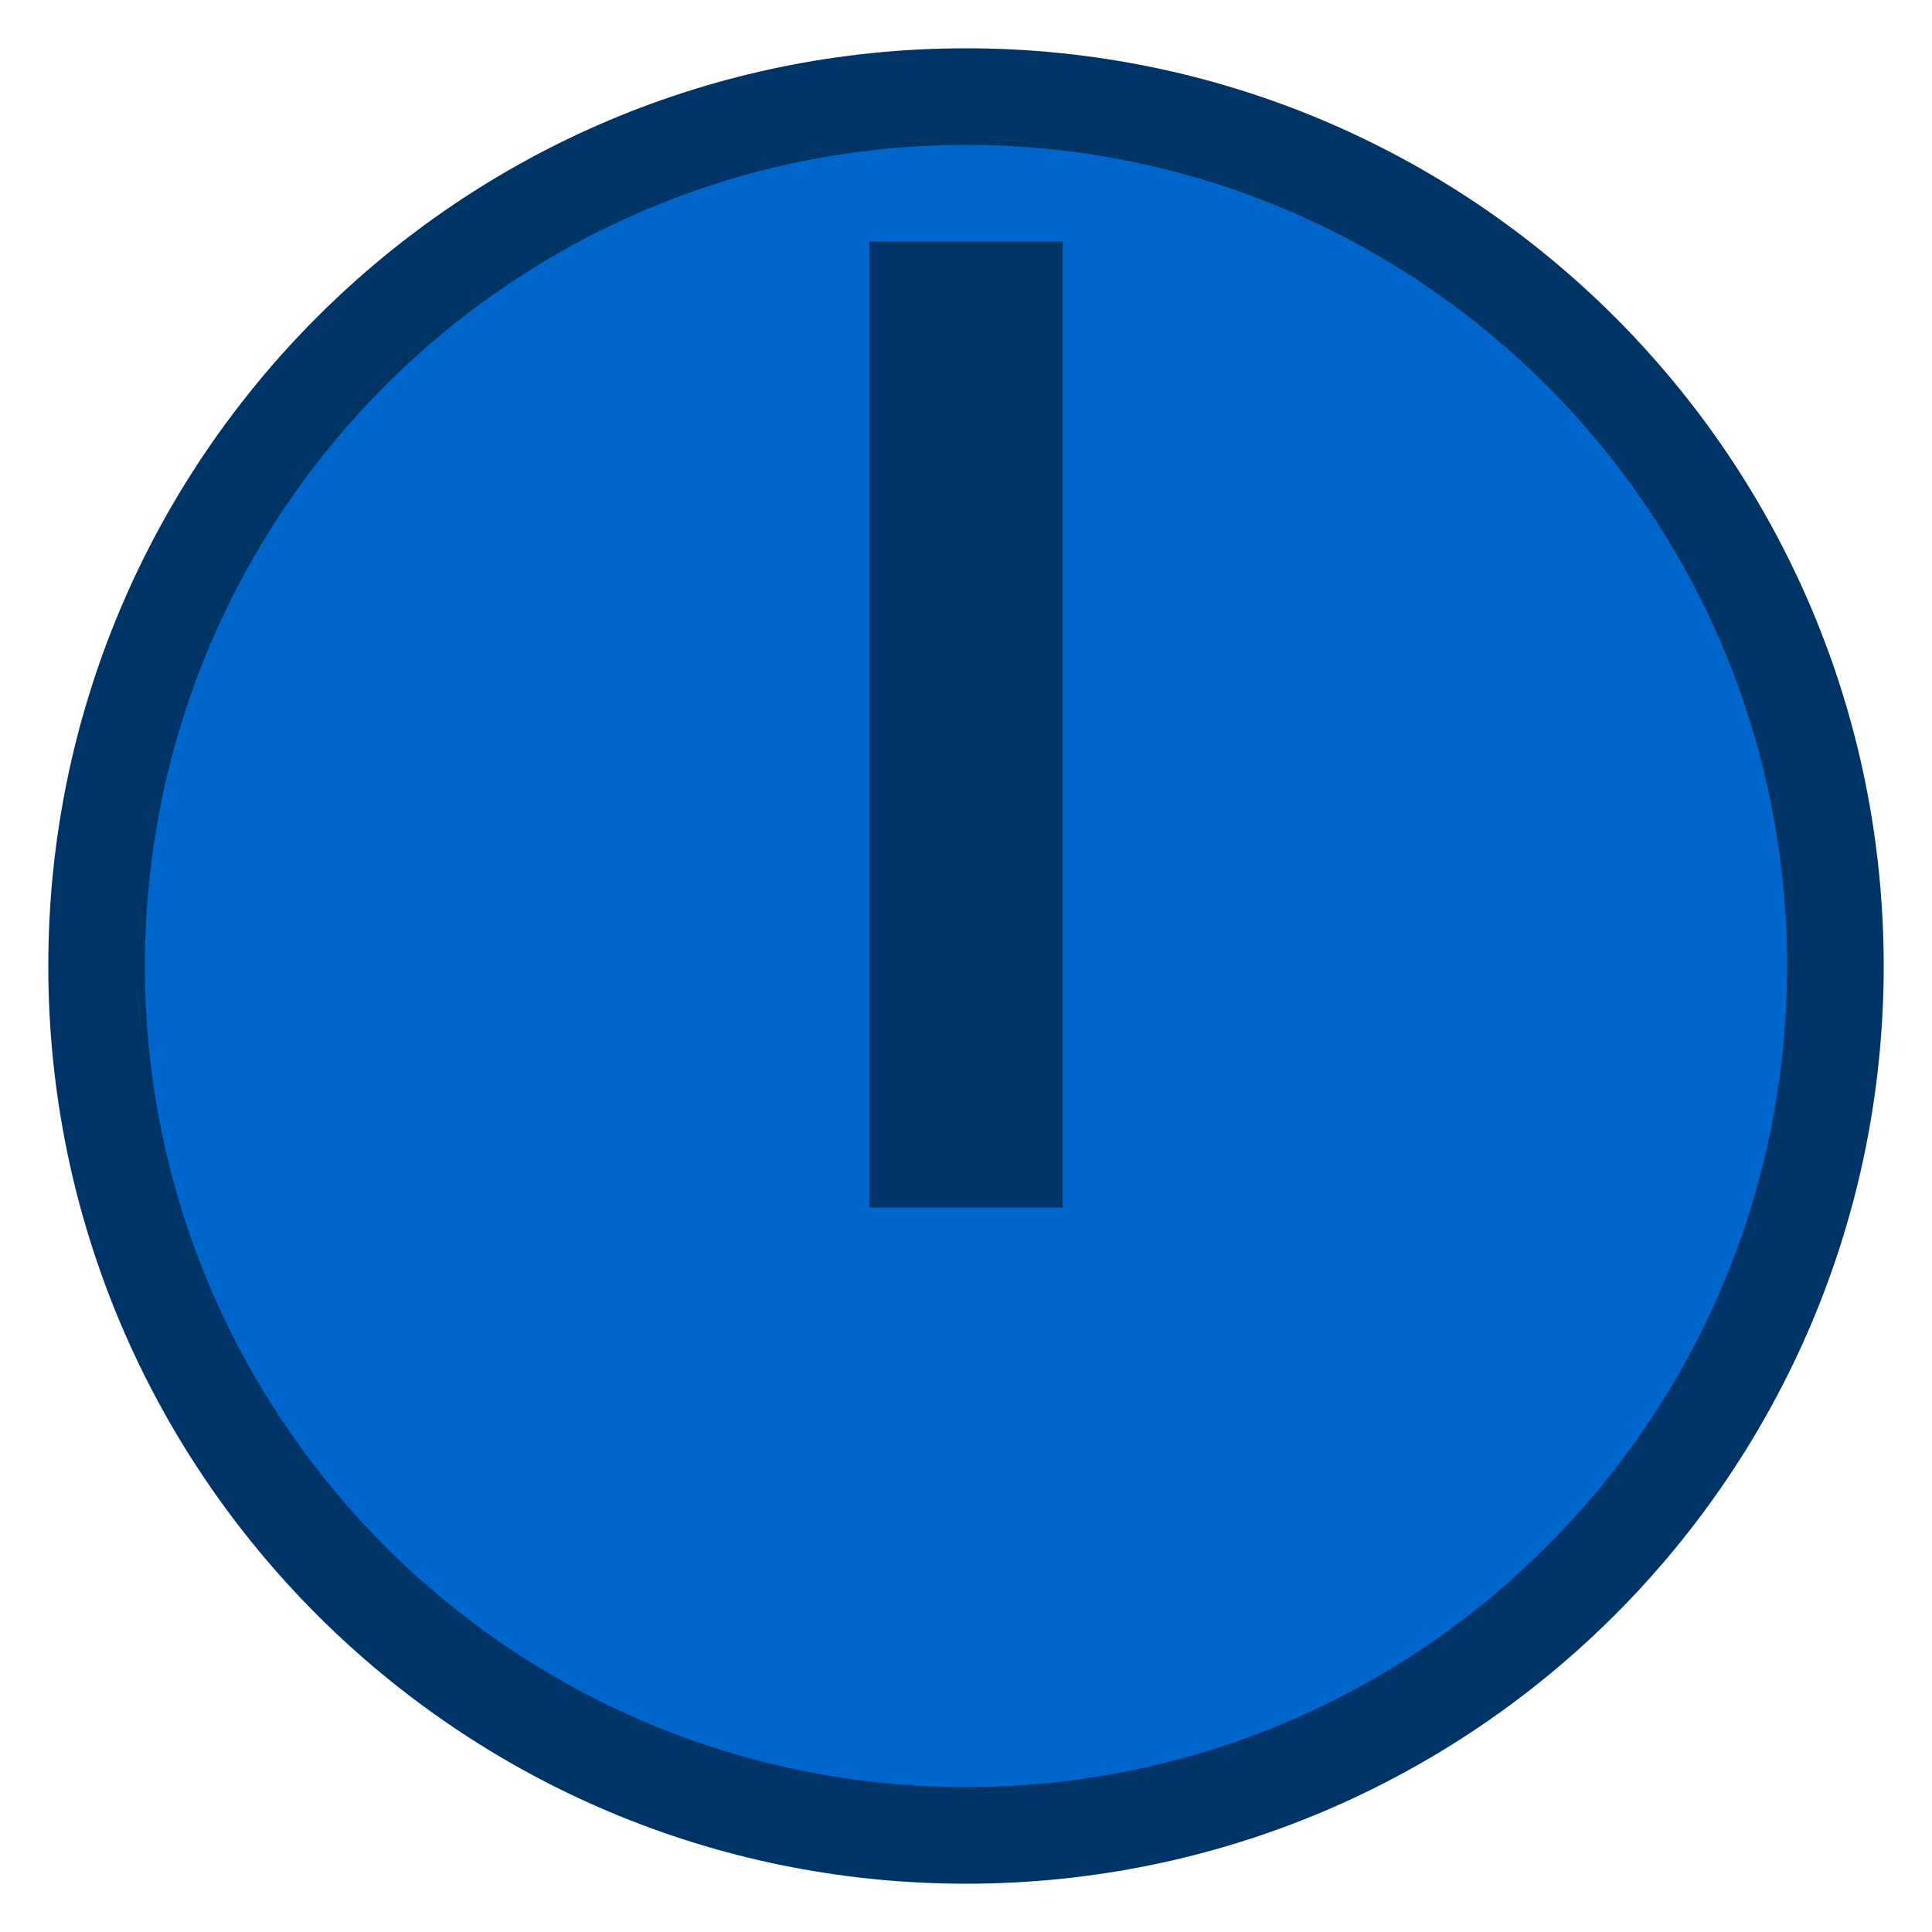
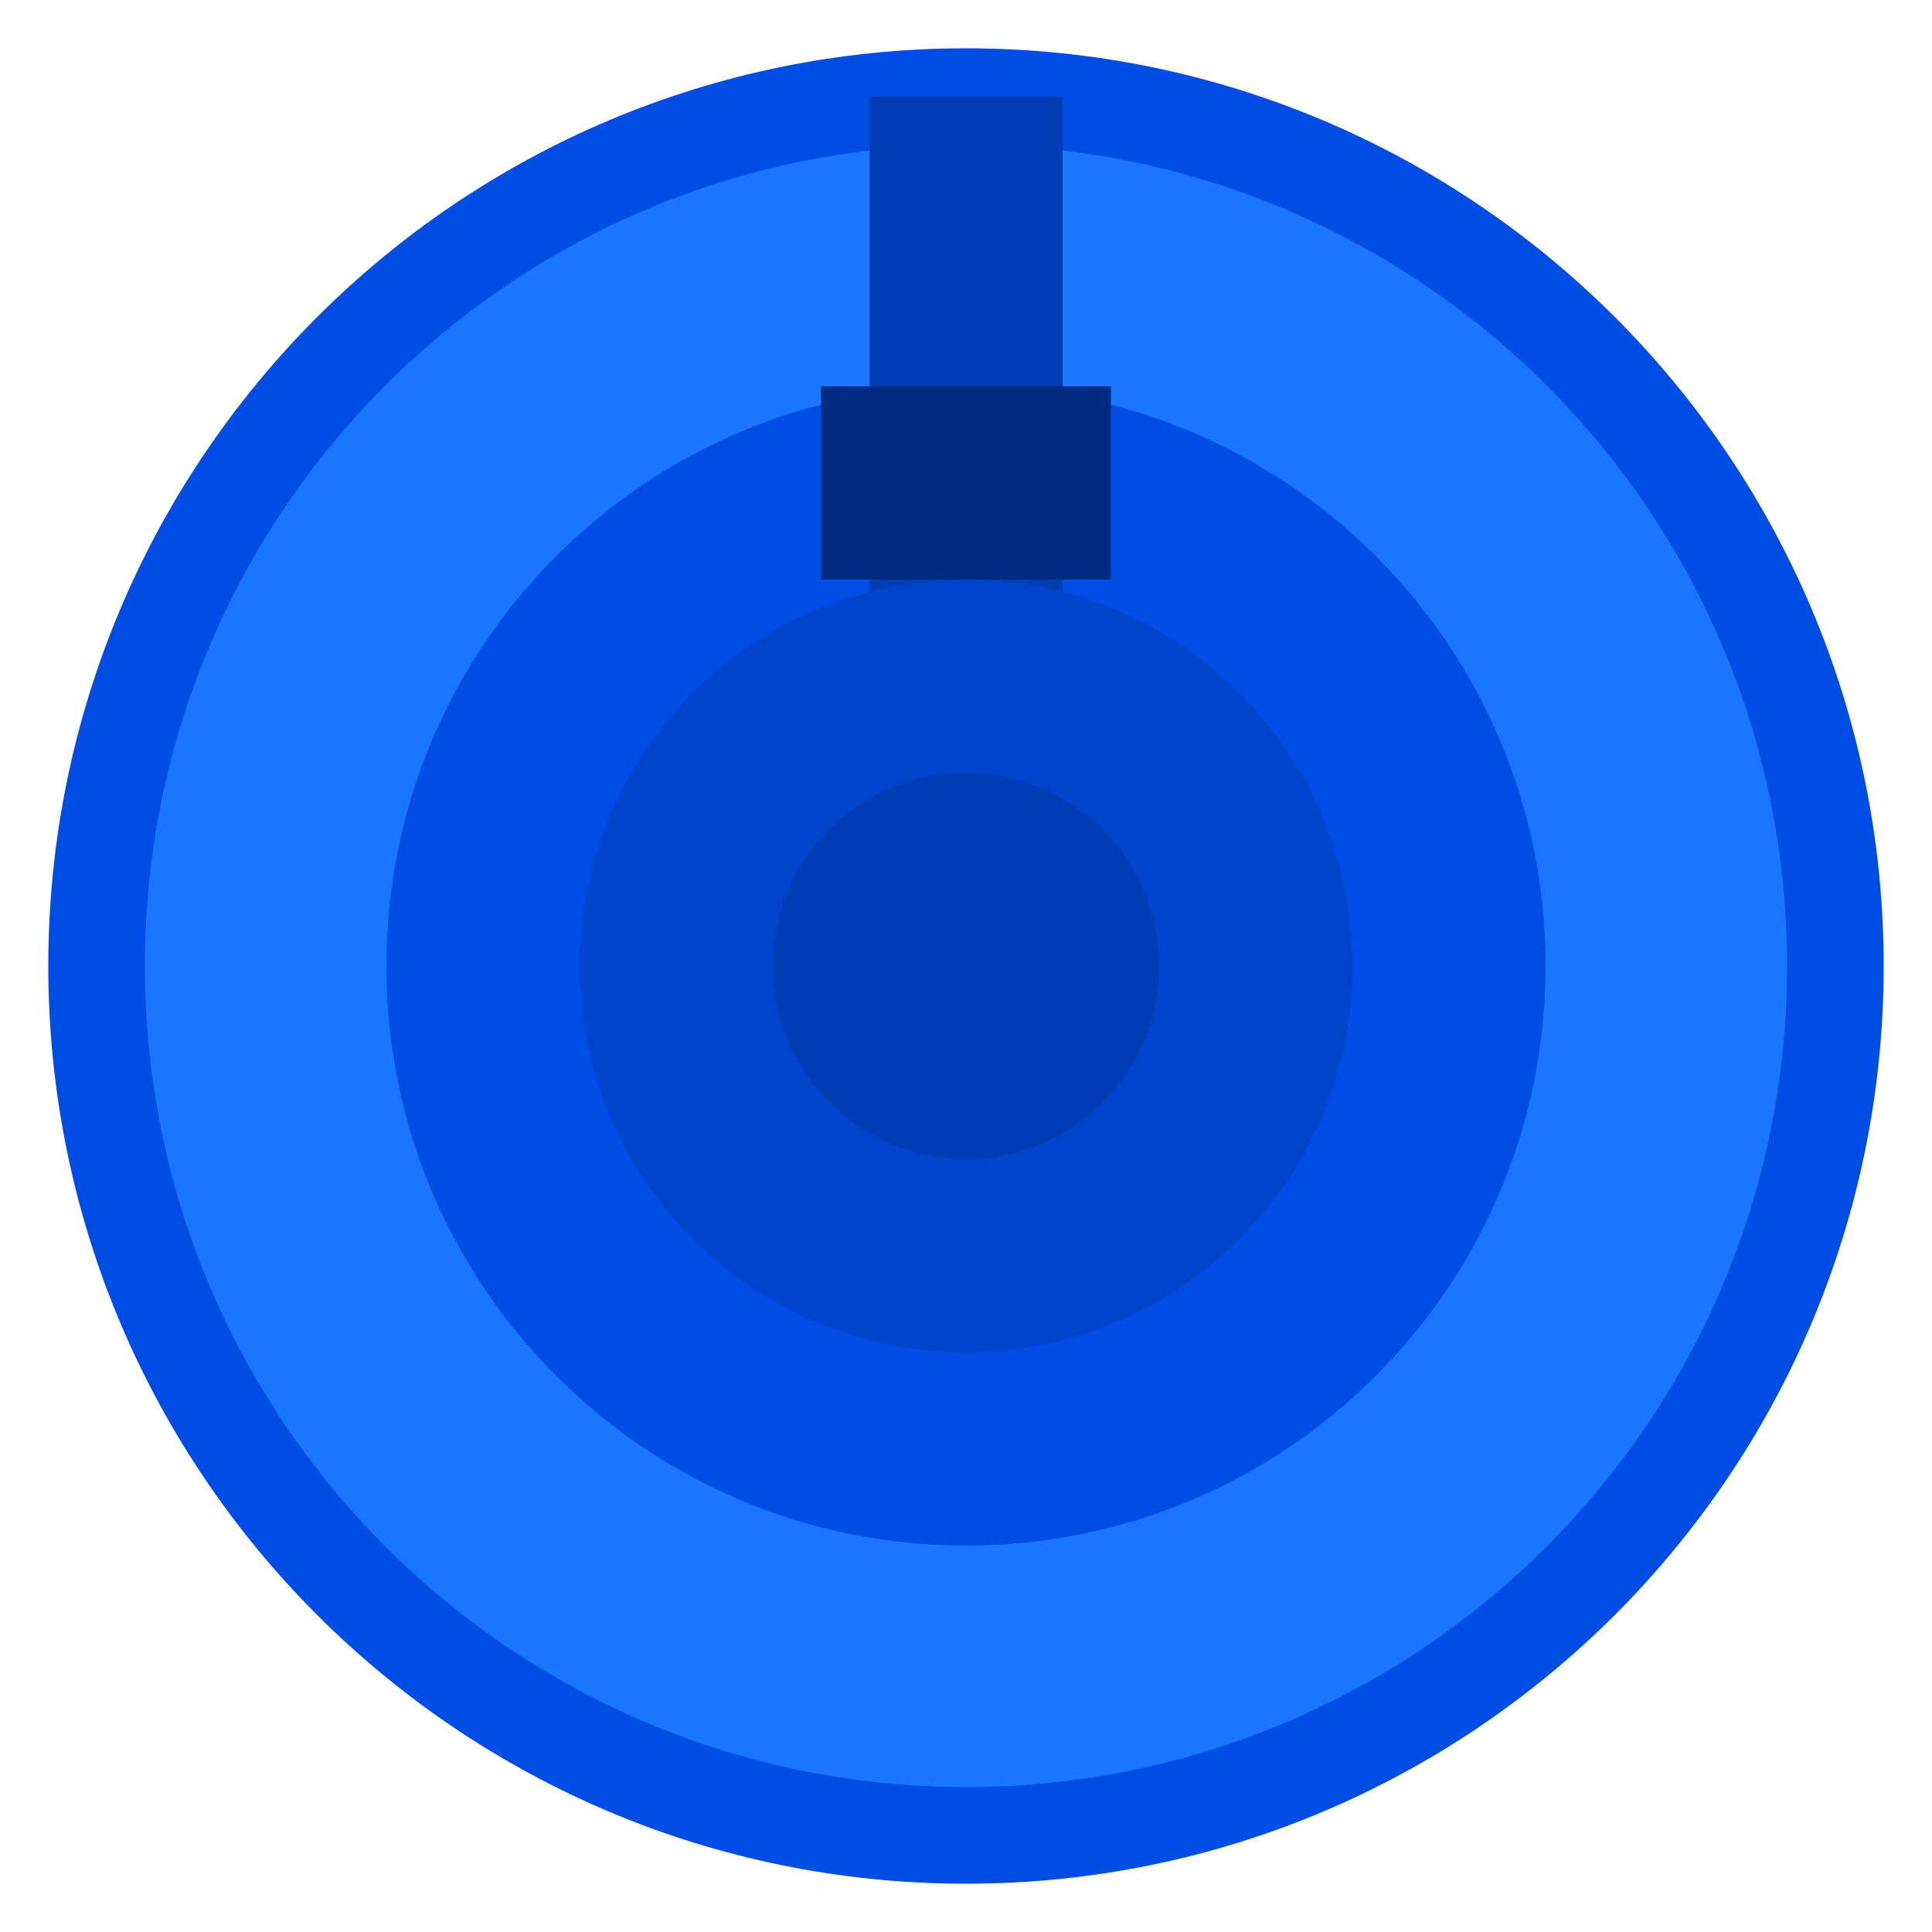
<svg xmlns="http://www.w3.org/2000/svg" width="40" height="40" viewBox="0 0 40 40">
-   <circle cx="20" cy="20" r="18" fill="#0066cc" stroke="#003366" stroke-width="2" />
-   <rect x="18" y="5" width="4" height="20" fill="#003366" />
+   <circle cx="20" cy="20" r="18" fill="#1a75ff" stroke="#004de6" stroke-width="2" />
+   <circle cx="20" cy="20" r="12" fill="#004de6" />
+   <rect x="18" y="2" width="4" height="18" fill="#003cb3" />
+   <rect x="17" y="8" width="6" height="4" fill="#002b80" />
+   <circle cx="20" cy="20" r="8" fill="#0044cc" />
+   <circle cx="20" cy="20" r="4" fill="#003cb3" />
</svg>
